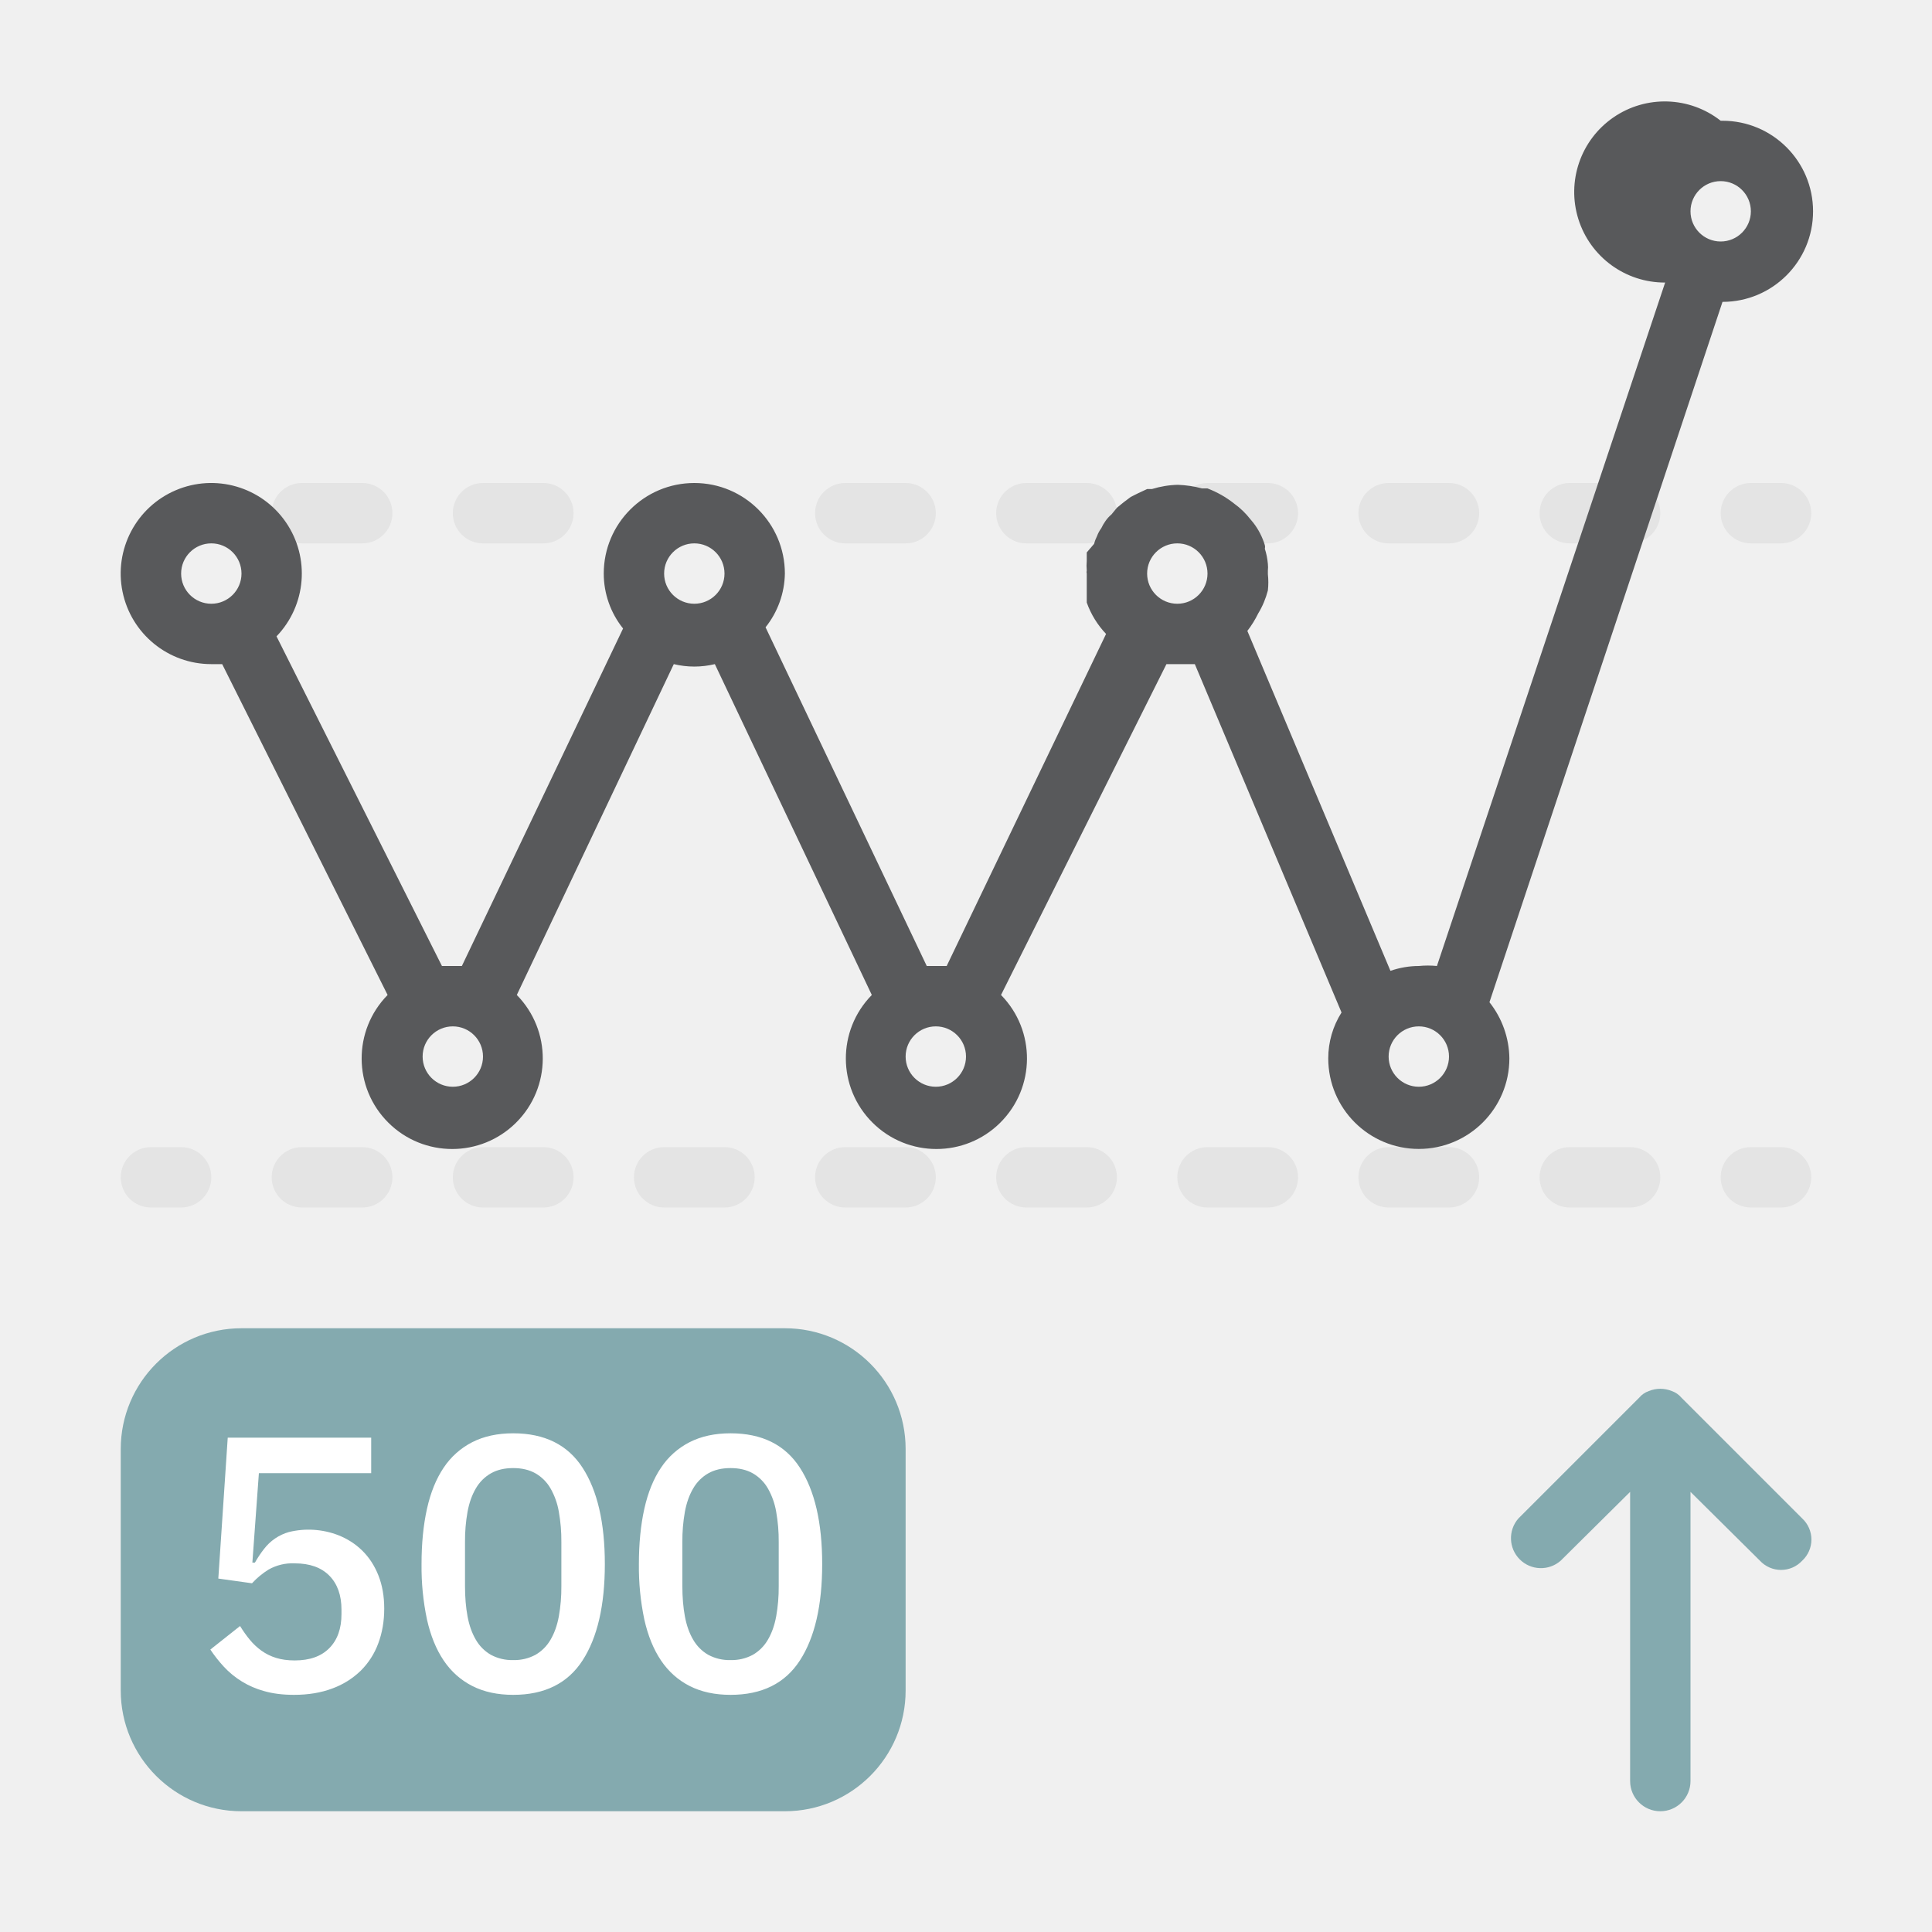
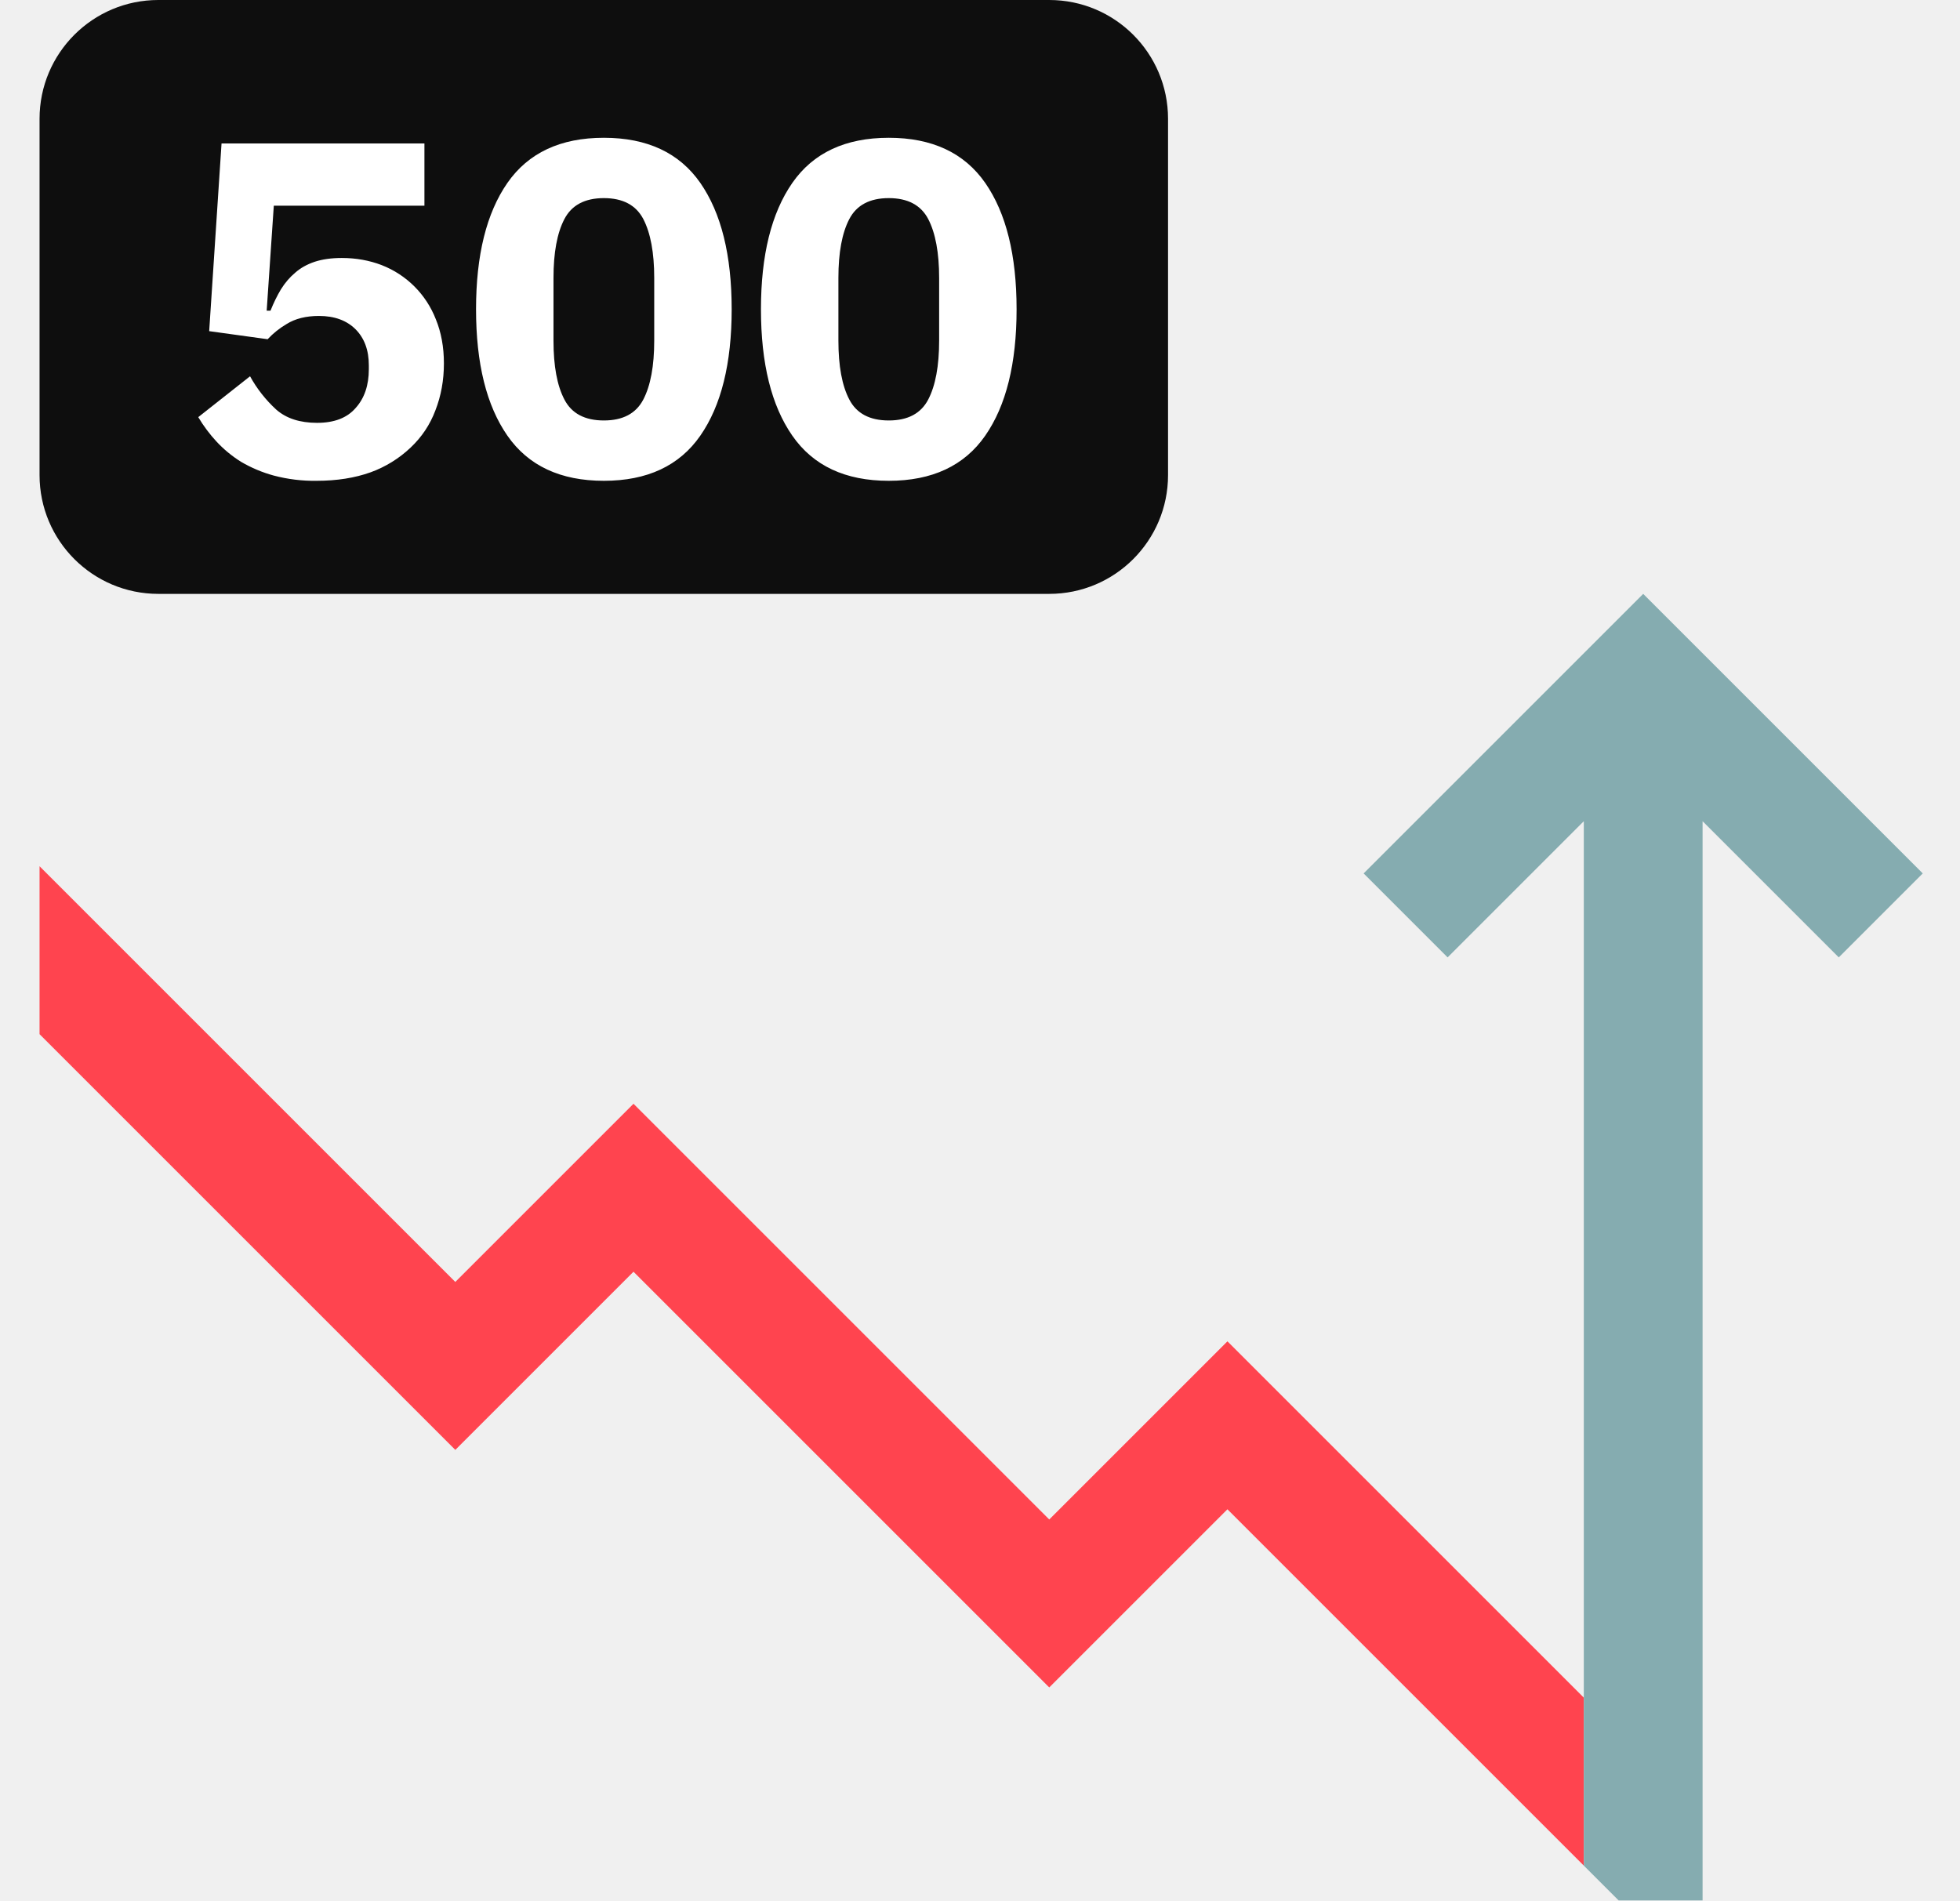
- <svg xmlns="http://www.w3.org/2000/svg" width="32" height="32">
-   <g fill="none" fill-rule="evenodd">
-     <path d="M0 0h32v32H0z" />
-     <rect width="13" height="8" x="2" y="22" fill="#84AAAF" fill-rule="nonzero" rx="2" />
-     <path fill="#FFF" fill-rule="nonzero" d="M6.148 24.4h-1.86l-.108 1.482h.042c.048-.084.098-.159.15-.225a.79.79 0 01.414-.282 1.368 1.368 0 01.813.051c.154.06.288.146.402.258.114.112.203.249.267.411.064.162.096.345.096.549 0 .208-.033.4-.099.576a1.235 1.235 0 01-.291.453 1.328 1.328 0 01-.471.294c-.186.07-.397.105-.633.105-.188 0-.354-.021-.498-.063a1.413 1.413 0 01-.669-.408 2.35 2.35 0 01-.219-.279l.492-.39c.052.084.106.16.162.228.056.068.12.128.192.18a.836.836 0 00.243.12c.09.028.193.042.309.042.248 0 .439-.068.573-.204.134-.136.201-.324.201-.564v-.072c0-.24-.067-.428-.201-.564-.134-.136-.325-.204-.573-.204a.803.803 0 00-.432.102 1.31 1.31 0 00-.276.228l-.558-.078.156-2.334h2.376v.588zM8.5 28.072c-.26 0-.486-.049-.678-.147-.192-.098-.35-.239-.474-.423s-.216-.41-.276-.678a4.224 4.224 0 01-.09-.918c0-.34.03-.645.09-.915s.152-.497.276-.681a1.25 1.25 0 01.474-.423c.192-.098.418-.147.678-.147.52 0 .903.19 1.149.57.246.38.369.912.369 1.596s-.123 1.216-.369 1.596c-.246.38-.629.57-1.149.57zm0-.576a.735.735 0 00.369-.087.676.676 0 00.249-.249c.064-.108.11-.237.138-.387a2.74 2.74 0 00.042-.501v-.732a2.74 2.74 0 00-.042-.501 1.178 1.178 0 00-.138-.387.676.676 0 00-.249-.249c-.102-.058-.225-.087-.369-.087s-.267.029-.369.087a.676.676 0 00-.249.249c-.064.108-.11.237-.138.387a2.74 2.74 0 00-.042.501v.732c0 .184.014.351.042.501.028.15.074.279.138.387a.676.676 0 00.249.249.735.735 0 00.369.087zm3.6.576c-.26 0-.486-.049-.678-.147-.192-.098-.35-.239-.474-.423s-.216-.41-.276-.678a4.224 4.224 0 01-.09-.918c0-.34.03-.645.09-.915s.152-.497.276-.681a1.25 1.25 0 01.474-.423c.192-.098.418-.147.678-.147.52 0 .903.19 1.149.57.246.38.369.912.369 1.596s-.123 1.216-.369 1.596c-.246.38-.629.57-1.149.57zm0-.576a.735.735 0 00.369-.087.676.676 0 00.249-.249c.064-.108.11-.237.138-.387a2.74 2.74 0 00.042-.501v-.732a2.74 2.74 0 00-.042-.501 1.178 1.178 0 00-.138-.387.676.676 0 00-.249-.249c-.102-.058-.225-.087-.369-.087s-.267.029-.369.087a.676.676 0 00-.249.249c-.064.108-.11.237-.138.387a2.74 2.74 0 00-.042.501v.732c0 .184.014.351.042.501.028.15.074.279.138.387a.676.676 0 00.249.249.735.735 0 00.369.087z" />
-     <path fill="#E4E4E4" fill-rule="nonzero" d="M29.5 20H29a.5.5 0 010-1h.5a.5.5 0 010 1zM27 20h-1a.5.5 0 010-1h1a.5.5 0 010 1zm-3 0h-1a.5.5 0 010-1h1a.5.5 0 010 1zm-3 0h-1a.5.5 0 010-1h1a.5.5 0 010 1zm-3 0h-1a.5.5 0 010-1h1a.5.5 0 010 1zm-3 0h-1a.5.5 0 010-1h1a.5.5 0 010 1zm-3 0h-1a.5.5 0 010-1h1a.5.5 0 010 1zm-3 0H8a.5.5 0 010-1h1a.5.5 0 010 1zm-3 0H5a.5.5 0 010-1h1a.5.5 0 010 1zm-3 0h-.5a.5.5 0 010-1H3a.5.5 0 010 1zM29.5 9H29a.5.5 0 010-1h.5a.5.5 0 010 1zM27 9h-1a.5.5 0 010-1h1a.5.5 0 010 1zm-3 0h-1a.5.5 0 010-1h1a.5.5 0 010 1zm-3 0h-1a.5.5 0 010-1h1a.5.5 0 010 1zm-3 0h-1a.5.5 0 010-1h1a.5.5 0 010 1zm-3 0h-1a.5.5 0 010-1h1a.5.5 0 010 1zM9 9H8a.5.5 0 010-1h1a.5.5 0 010 1zM6 9H5a.5.5 0 010-1h1a.5.5 0 010 1z" />
-     <path fill="#84AAAF" fill-rule="nonzero" d="M29.85 25.15l-2-2a.363.363 0 00-.16-.11.5.5 0 00-.38 0 .363.363 0 00-.16.11l-2 2a.496.496 0 00.7.7L27 24.71v4.79a.5.5 0 001 0v-4.79l1.15 1.14a.477.477 0 00.7 0 .477.477 0 000-.7z" />
-     <path fill="#58595B" fill-rule="nonzero" d="M28.5 2a1.5 1.5 0 10-.92 2.68L23.8 16c-.1-.01-.2-.01-.3 0-.16 0-.319.028-.47.08l-2.37-5.63c.07-.09.13-.188.18-.29.072-.118.125-.246.16-.38.01-.09.01-.18 0-.27v-.06a.506.506 0 000-.11 1.12 1.12 0 00-.05-.25.122.122 0 000-.06 1.15 1.15 0 00-.19-.37l-.05-.06a1.305 1.305 0 00-.27-.26 1.652 1.652 0 00-.44-.25h-.09a1.799 1.799 0 00-.4-.06c-.146.003-.29.027-.43.07H19l-.15.07-.12.06-.12.09-.11.09-.09.11a.55.55 0 00-.1.11.8.8 0 00-.07.12.511.511 0 00-.07.13.684.684 0 00-.05.13l-.12.14v.14a.855.855 0 000 .16.085.085 0 000 .05v.48c.069.194.178.371.32.52L15.68 16h-.33l-2.67-5.61c.202-.253.315-.566.32-.89a1.5 1.5 0 00-3 0c0 .33.113.652.32.91L7.65 16h-.33l-2.74-5.46A1.5 1.5 0 103.5 11h.18l2.74 5.48a1.5 1.5 0 102.14 0l2.6-5.48c.224.054.456.054.68 0l2.6 5.48a1.5 1.5 0 102.14 0L19.32 11h.47l2.43 5.77c-.144.227-.22.49-.22.76a1.5 1.5 0 003 0 1.526 1.526 0 00-.33-.93L28.53 5a1.5 1.5 0 000-3h-.03zm-25 8a.5.5 0 110-1 .5.5 0 010 1zm4 8a.5.5 0 110-1 .5.5 0 010 1zm4-8a.5.5 0 110-1 .5.5 0 010 1zm4 8a.5.5 0 110-1 .5.5 0 010 1zm4-8a.5.5 0 110-1 .5.5 0 010 1zm4 8a.5.5 0 110-1 .5.5 0 010 1zm5-14a.5.5 0 110-1 .5.5 0 010 1z" />
-   </g>
+ <svg xmlns="http://www.w3.org/2000/svg" width="33" height="32" fill="none">
+   <path d="M.666 2a2 2 0 0 1 2-2h15a2 2 0 0 1 2 2v6a2 2 0 0 1-2 2h-15a2 2 0 0 1-2-2V2Z" fill="#0E0E0E" />
+   <path d="M7.146 3.464H4.61l-.12 1.768h.064c.053-.133.112-.253.176-.36.07-.112.15-.205.24-.28.09-.08.2-.141.328-.184.128-.042.28-.064.456-.064.24 0 .464.04.672.12a1.6 1.6 0 0 1 .912.912c.09.219.136.467.136.744 0 .283-.048.547-.144.792-.09.24-.23.448-.416.624a1.94 1.94 0 0 1-.672.416c-.267.096-.57.144-.912.144a2.66 2.66 0 0 1-.72-.088 2.26 2.26 0 0 1-.552-.232 2.042 2.042 0 0 1-.416-.344 2.457 2.457 0 0 1-.304-.408l.872-.688a2.2 2.2 0 0 0 .44.56c.17.15.4.224.688.224.288 0 .504-.082.648-.248.15-.165.224-.384.224-.656v-.064c0-.256-.075-.458-.224-.608-.15-.149-.355-.224-.616-.224-.219 0-.4.046-.544.136a1.423 1.423 0 0 0-.32.256l-.984-.136.208-3.16h3.416v1.048Zm3.021 4.632c-.73 0-1.272-.253-1.624-.76-.352-.506-.528-1.216-.528-2.128 0-.912.176-1.621.528-2.128.352-.506.893-.76 1.624-.76.73 0 1.272.254 1.624.76.352.507.528 1.216.528 2.128 0 .912-.176 1.622-.528 2.128-.352.507-.894.76-1.624.76Zm0-1.016c.32 0 .541-.117.664-.352.122-.234.184-.565.184-.992V4.68c0-.426-.062-.757-.184-.992-.123-.234-.344-.352-.664-.352-.32 0-.542.118-.664.352-.123.235-.184.566-.184.992v1.056c0 .427.061.758.184.992.122.235.344.352.664.352Zm4.797 1.016c-.731 0-1.272-.253-1.624-.76-.352-.506-.528-1.216-.528-2.128 0-.912.176-1.621.528-2.128.352-.506.893-.76 1.624-.76.73 0 1.272.254 1.624.76.352.507.528 1.216.528 2.128 0 .912-.176 1.622-.528 2.128-.352.507-.894.76-1.624.76Zm0-1.016c.32 0 .541-.117.664-.352.122-.234.184-.565.184-.992V4.68c0-.426-.062-.757-.184-.992-.123-.234-.344-.352-.664-.352-.32 0-.542.118-.664.352-.123.235-.184.566-.184.992v1.056c0 .427.061.758.184.992.122.235.344.352.664.352Z" fill="#fff" />
+   <path d="m.666 17.414 7 7 3-3 7 7 3-3 6 6v-2.828l-6-6-3 3-7-7-3 3-7-7v2.828Z" fill="#FF444F" />
+   <path d="m27.666 10 4.707 4.707-1.414 1.414-2.293-2.293V32h-1.414l-.586-.586V13.828l-2.293 2.293-1.414-1.414L27.666 10Z" fill="#85ACB0" />
</svg>
